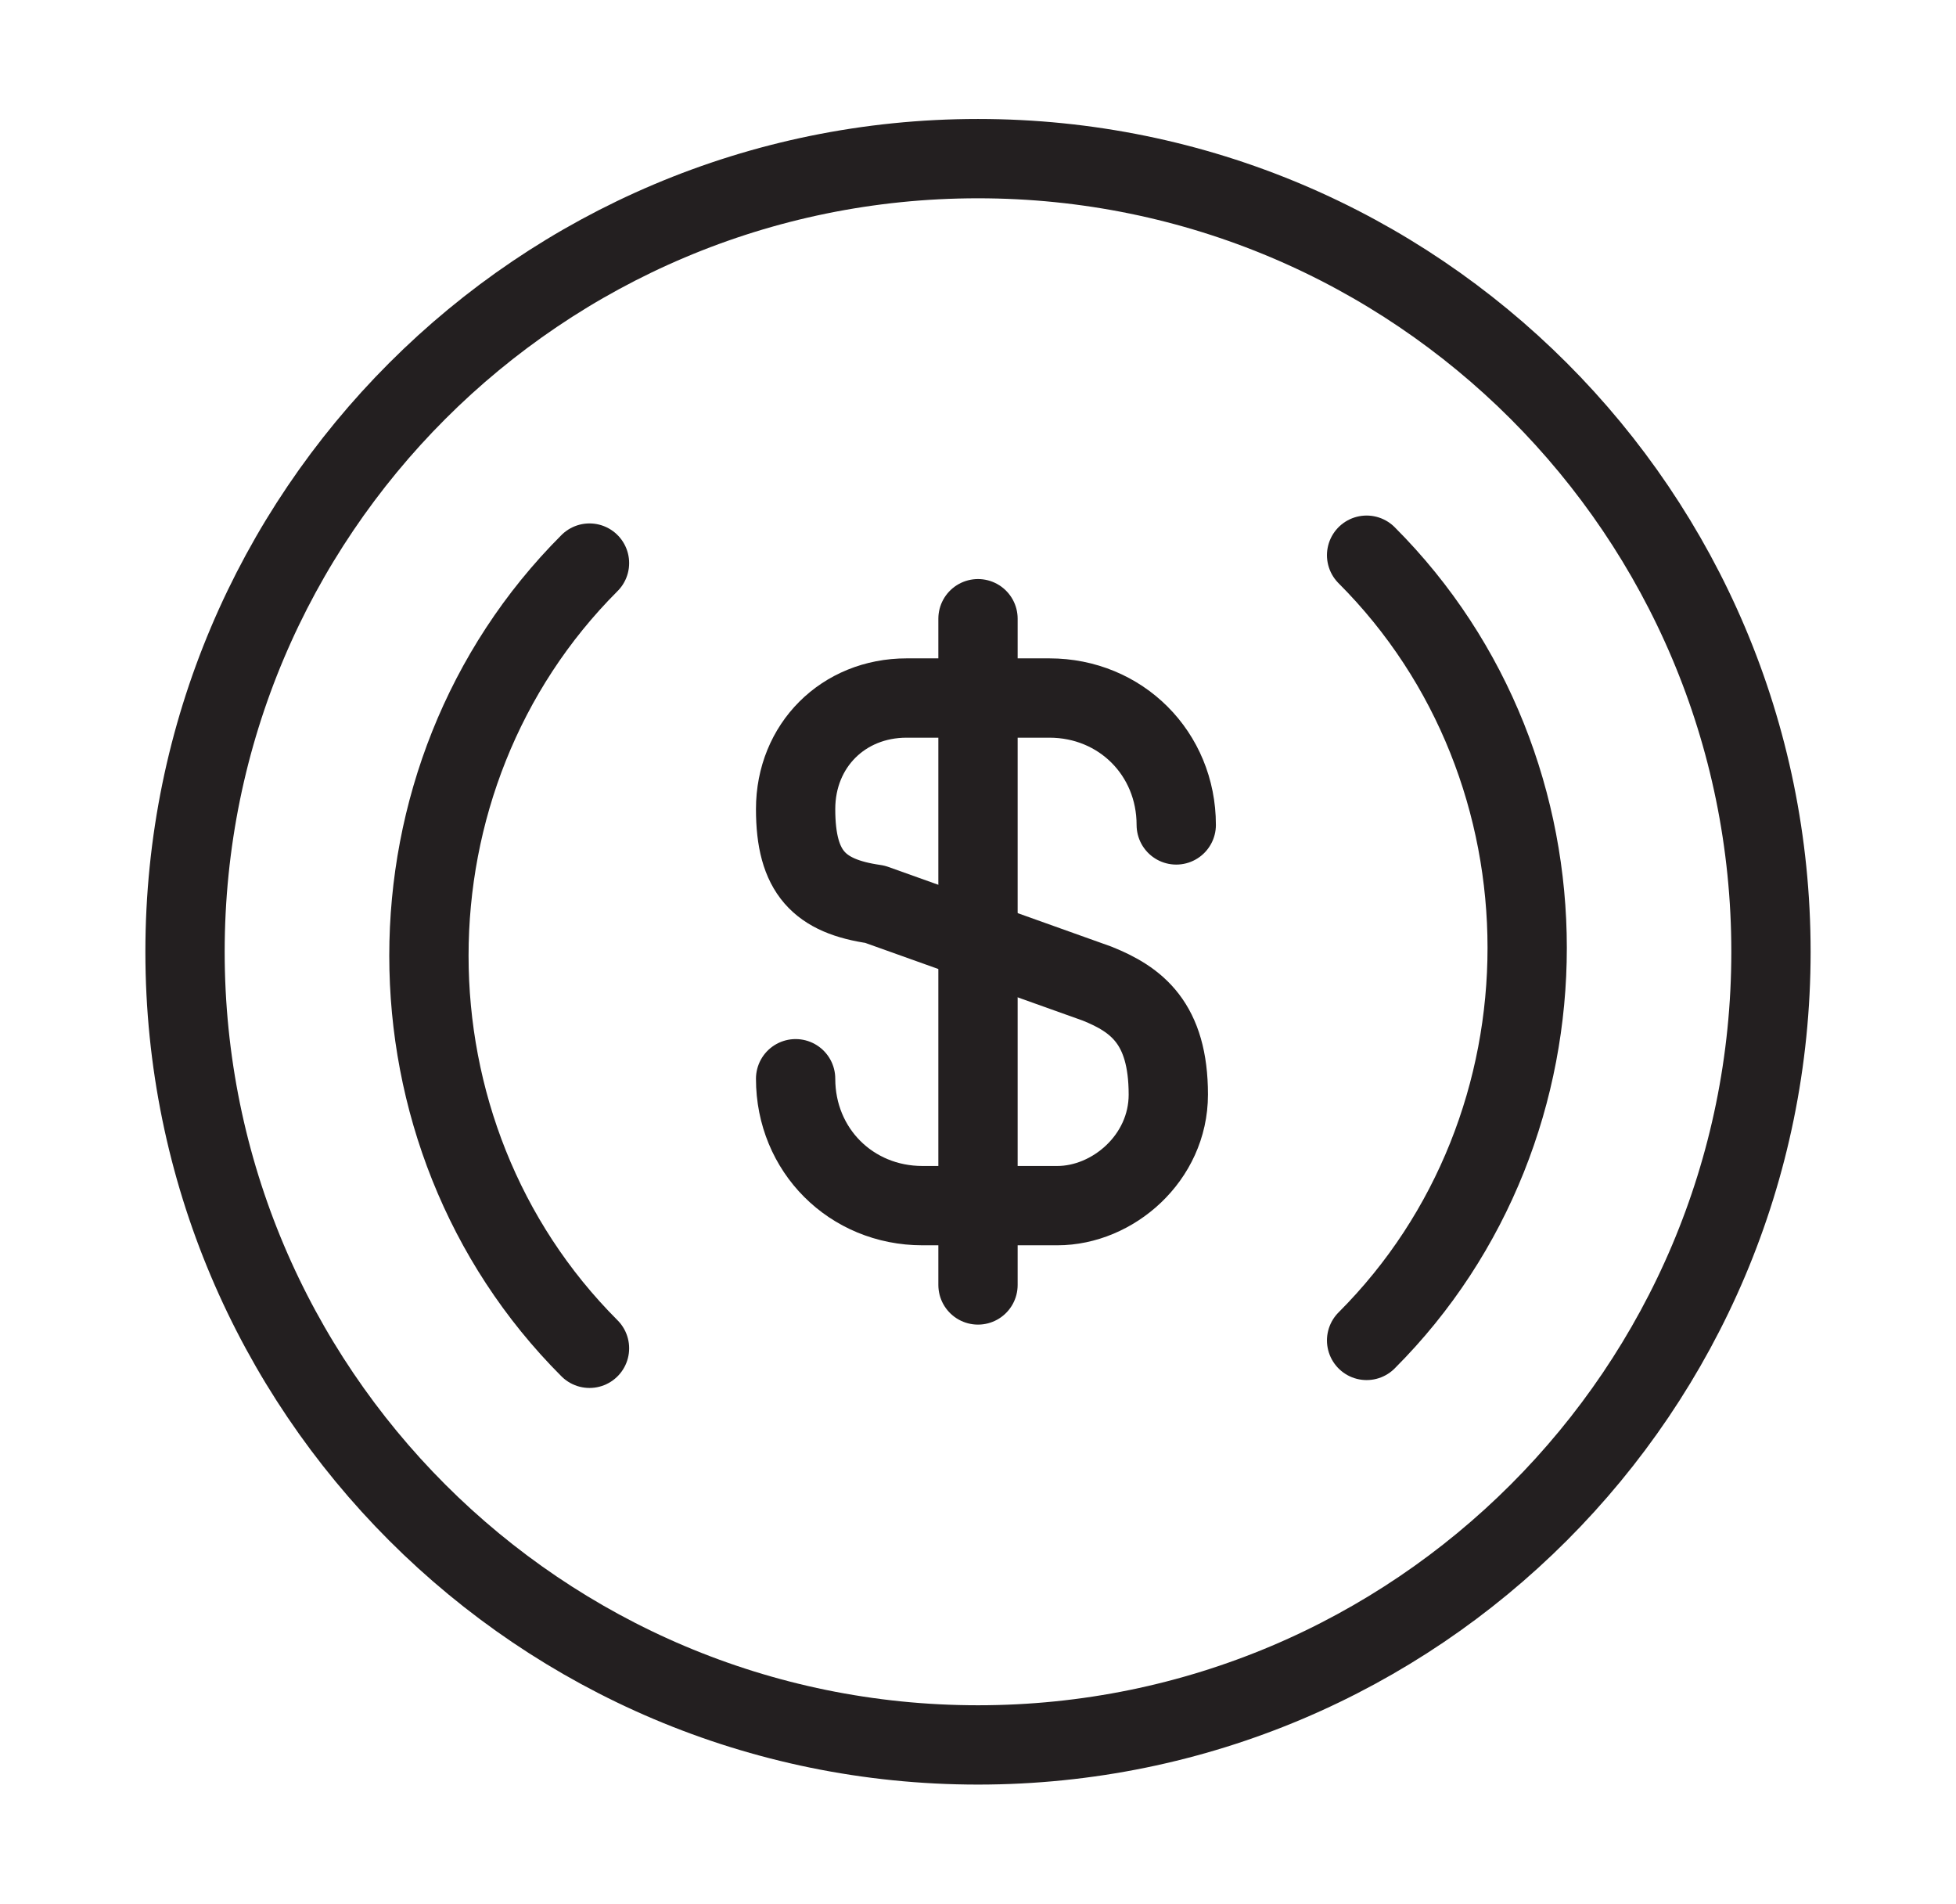
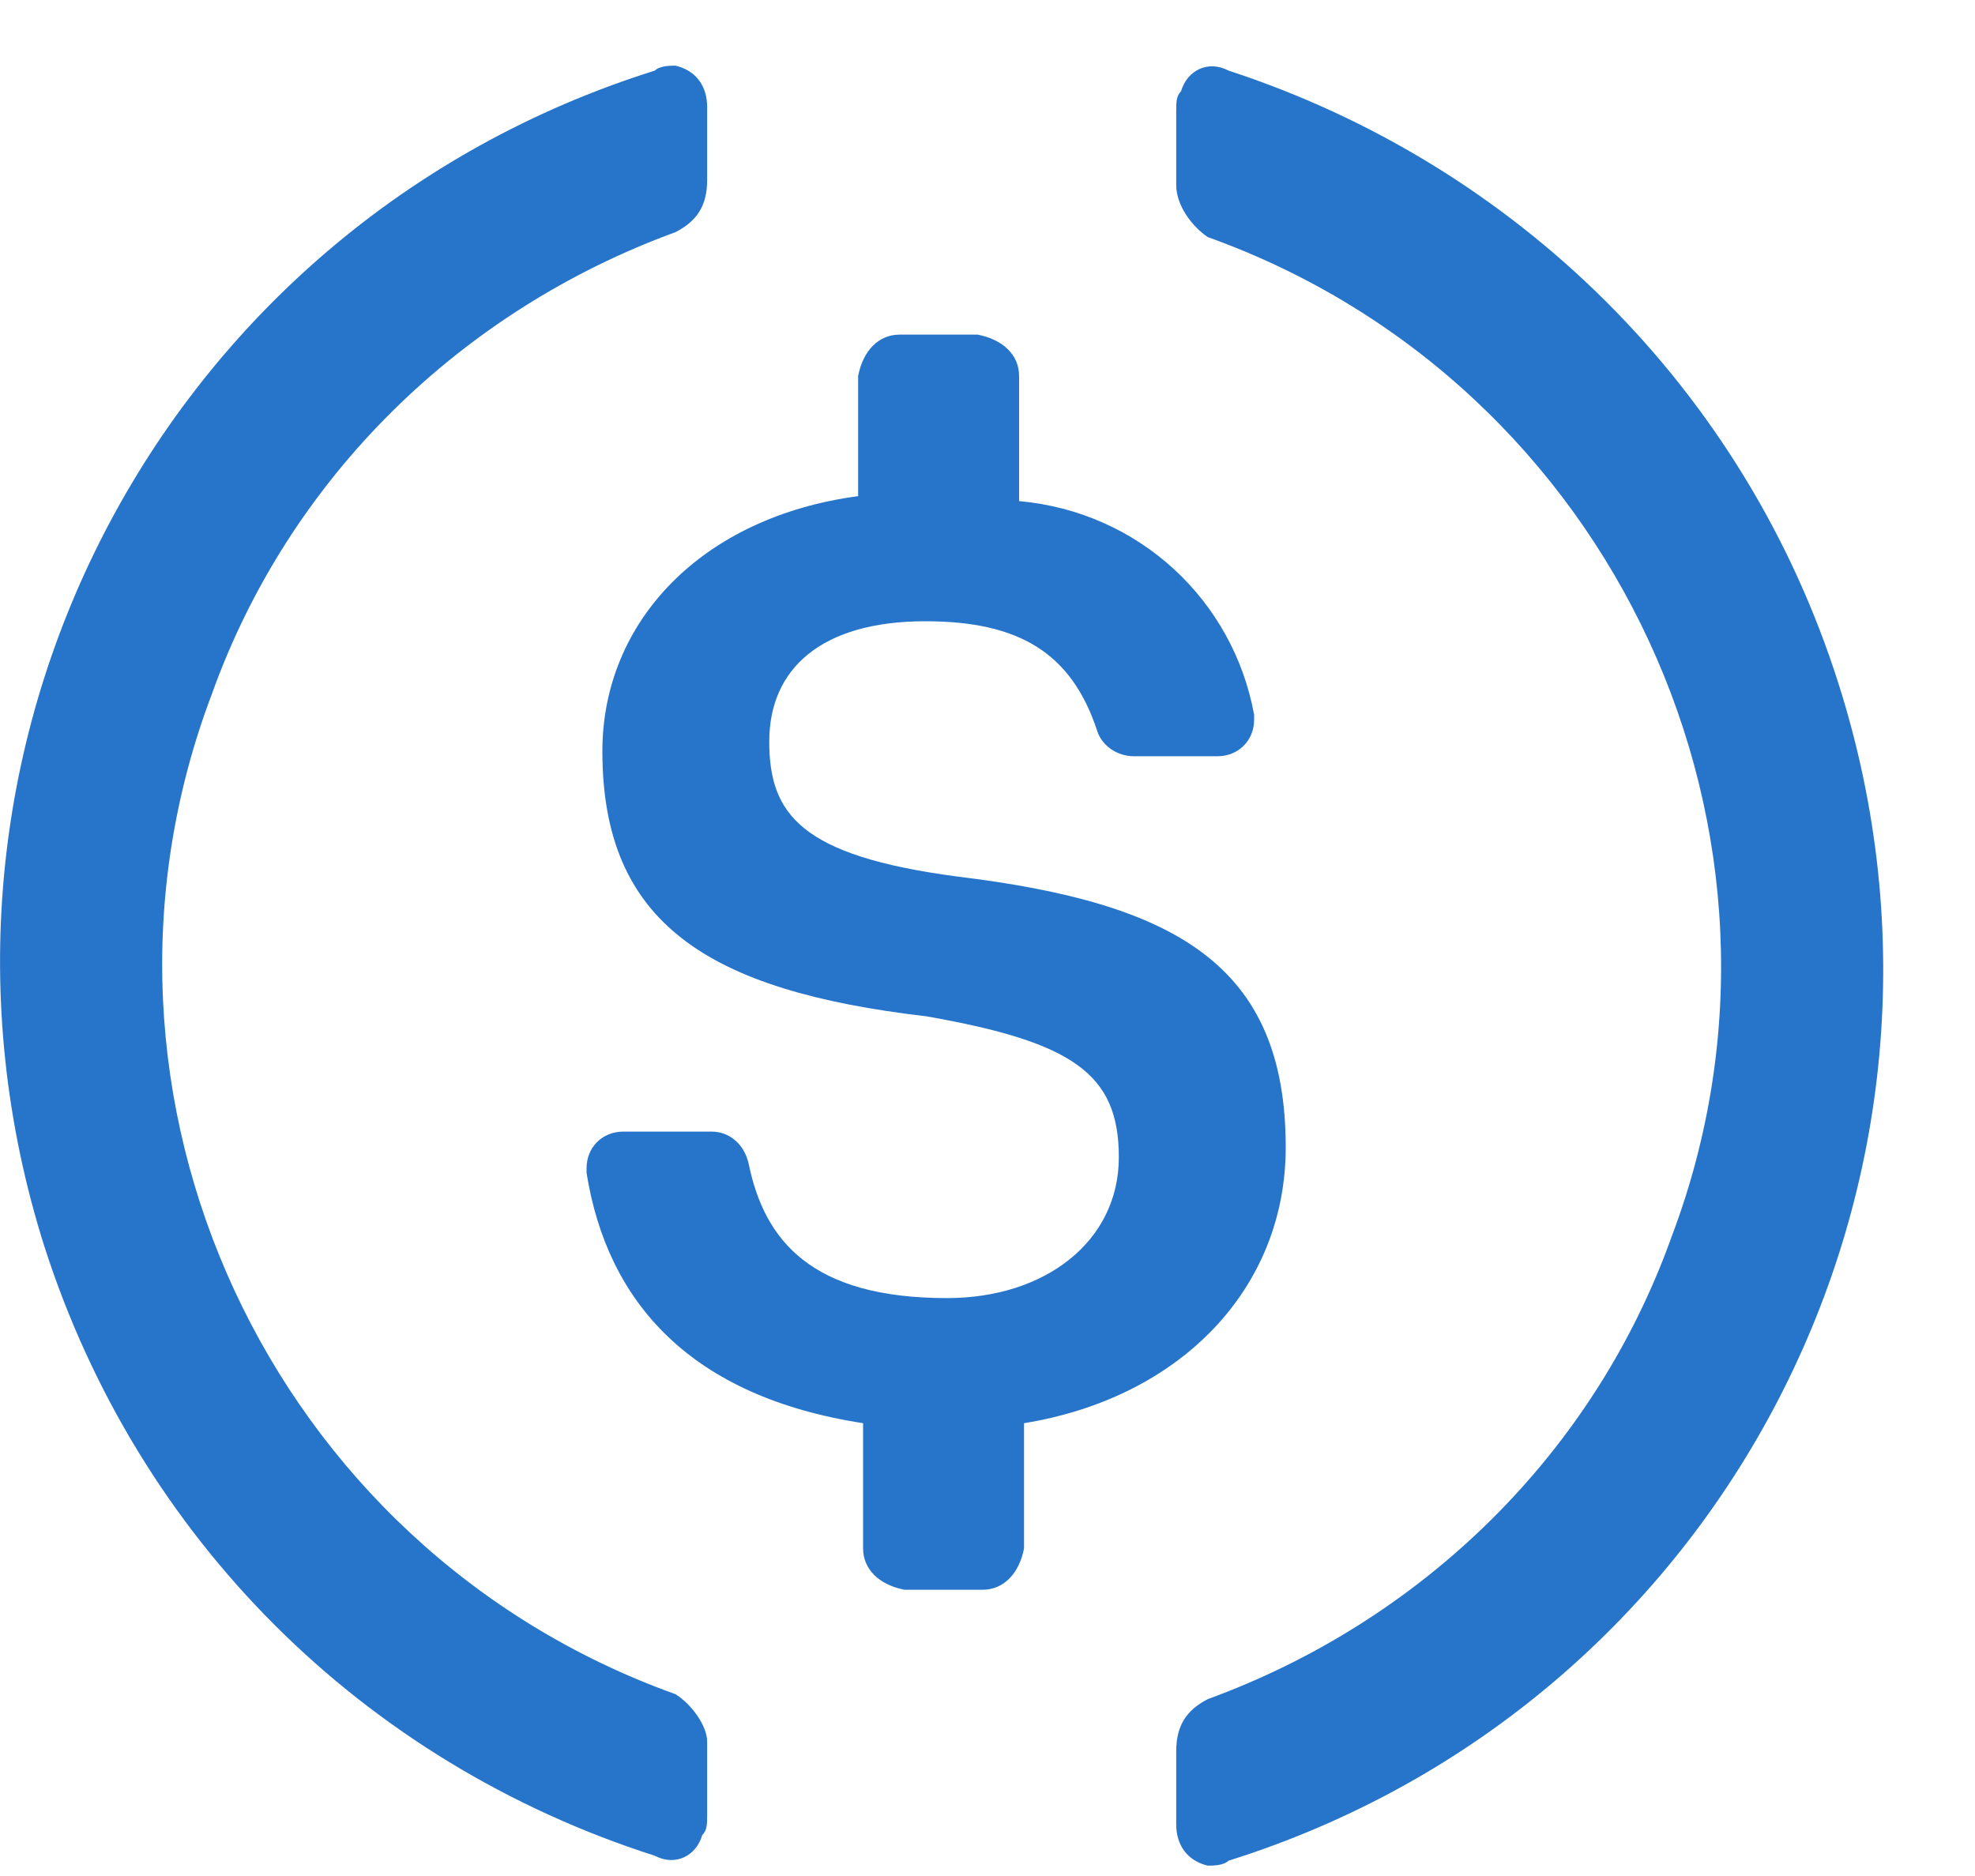
- <svg xmlns="http://www.w3.org/2000/svg" width="37" height="36" viewBox="0 0 37 36" fill="none">
-   <path d="M25.851 25.35C29.901 21.3 29.901 14.55 25.851 10.5" stroke="#231F20" stroke-width="1.5" stroke-miterlimit="10" stroke-linecap="round" stroke-linejoin="round" />
-   <path d="M11.151 10.649C7.101 14.699 7.101 21.449 11.151 25.499" stroke="#231F20" stroke-width="1.5" stroke-miterlimit="10" stroke-linecap="round" stroke-linejoin="round" />
-   <path d="M15.05 20.401C15.05 21.751 16.1 22.801 17.45 22.801H20C21.05 22.801 22.1 21.901 22.1 20.701C22.1 19.351 21.5 18.901 20.75 18.601L16.55 17.101C15.5 16.951 15.05 16.501 15.05 15.301C15.05 14.101 15.95 13.201 17.15 13.201H19.85C21.2 13.201 22.25 14.251 22.25 15.601" stroke="#231F20" stroke-width="1.5" stroke-linecap="round" stroke-linejoin="round" />
-   <path d="M18.5 11.701V24.301" stroke="#231F20" stroke-width="1.5" stroke-linecap="round" stroke-linejoin="round" />
-   <path d="M18.5 33C26.784 33 33.5 26.284 33.5 18C33.5 9.716 26.784 3 18.5 3C10.216 3 3.5 9.716 3.5 18C3.5 26.284 10.216 33 18.5 33Z" stroke="#231F20" stroke-width="1.5" stroke-miterlimit="10" stroke-linecap="round" stroke-linejoin="round" />
+ <svg xmlns="http://www.w3.org/2000/svg" width="20" height="19" viewBox="0 0 20 19" fill="none">
+   <path d="M13.02 11.62C13.02 9.775 11.91 9.146 9.69 8.877C8.11 8.667 7.79 8.248 7.79 7.51C7.79 6.771 8.32 6.292 9.37 6.292C10.32 6.292 10.85 6.612 11.11 7.4C11.16 7.559 11.32 7.659 11.48 7.659H12.33C12.54 7.659 12.7 7.5 12.7 7.29V7.24C12.49 6.083 11.54 5.185 10.32 5.075V3.808C10.32 3.598 10.16 3.439 9.9 3.389H9.11C8.9 3.389 8.74 3.548 8.69 3.808V5.025C7.11 5.235 6.1 6.292 6.1 7.609C6.1 9.346 7.16 10.034 9.38 10.293C10.86 10.553 11.33 10.872 11.33 11.72C11.33 12.568 10.59 13.147 9.59 13.147C8.22 13.147 7.74 12.568 7.58 11.78C7.53 11.571 7.37 11.461 7.21 11.461H6.31C6.1 11.461 5.94 11.62 5.94 11.83V11.88C6.15 13.197 7 14.145 8.74 14.414V15.682C8.74 15.891 8.9 16.051 9.16 16.101H9.95C10.16 16.101 10.32 15.941 10.37 15.682V14.414C11.96 14.155 13.02 13.047 13.02 11.62Z" fill="#2775CA" />
+   <path d="M6.841 17.159C2.721 15.682 0.611 11.092 2.141 7.041C2.931 4.826 4.681 3.14 6.841 2.351C7.051 2.242 7.161 2.092 7.161 1.823V1.084C7.161 0.875 7.051 0.715 6.841 0.665C6.791 0.665 6.681 0.665 6.631 0.715C1.611 2.292 -1.139 7.62 0.451 12.629C1.401 15.582 3.671 17.847 6.631 18.795C6.841 18.905 7.051 18.795 7.111 18.586C7.161 18.536 7.161 18.476 7.161 18.376V17.638C7.161 17.478 7.001 17.259 6.841 17.159ZM12.441 0.715C12.23 0.605 12.021 0.715 11.96 0.924C11.911 0.974 11.911 1.034 11.911 1.134V1.872C11.911 2.082 12.07 2.292 12.23 2.401C16.351 3.878 18.46 8.468 16.93 12.519C16.14 14.734 14.39 16.42 12.23 17.209C12.021 17.318 11.911 17.468 11.911 17.738V18.476C11.911 18.685 12.021 18.845 12.23 18.895C12.28 18.895 12.39 18.895 12.441 18.845C17.46 17.268 20.21 11.94 18.62 6.931C17.671 3.928 15.341 1.663 12.441 0.715Z" fill="#2775CA" />
</svg>
